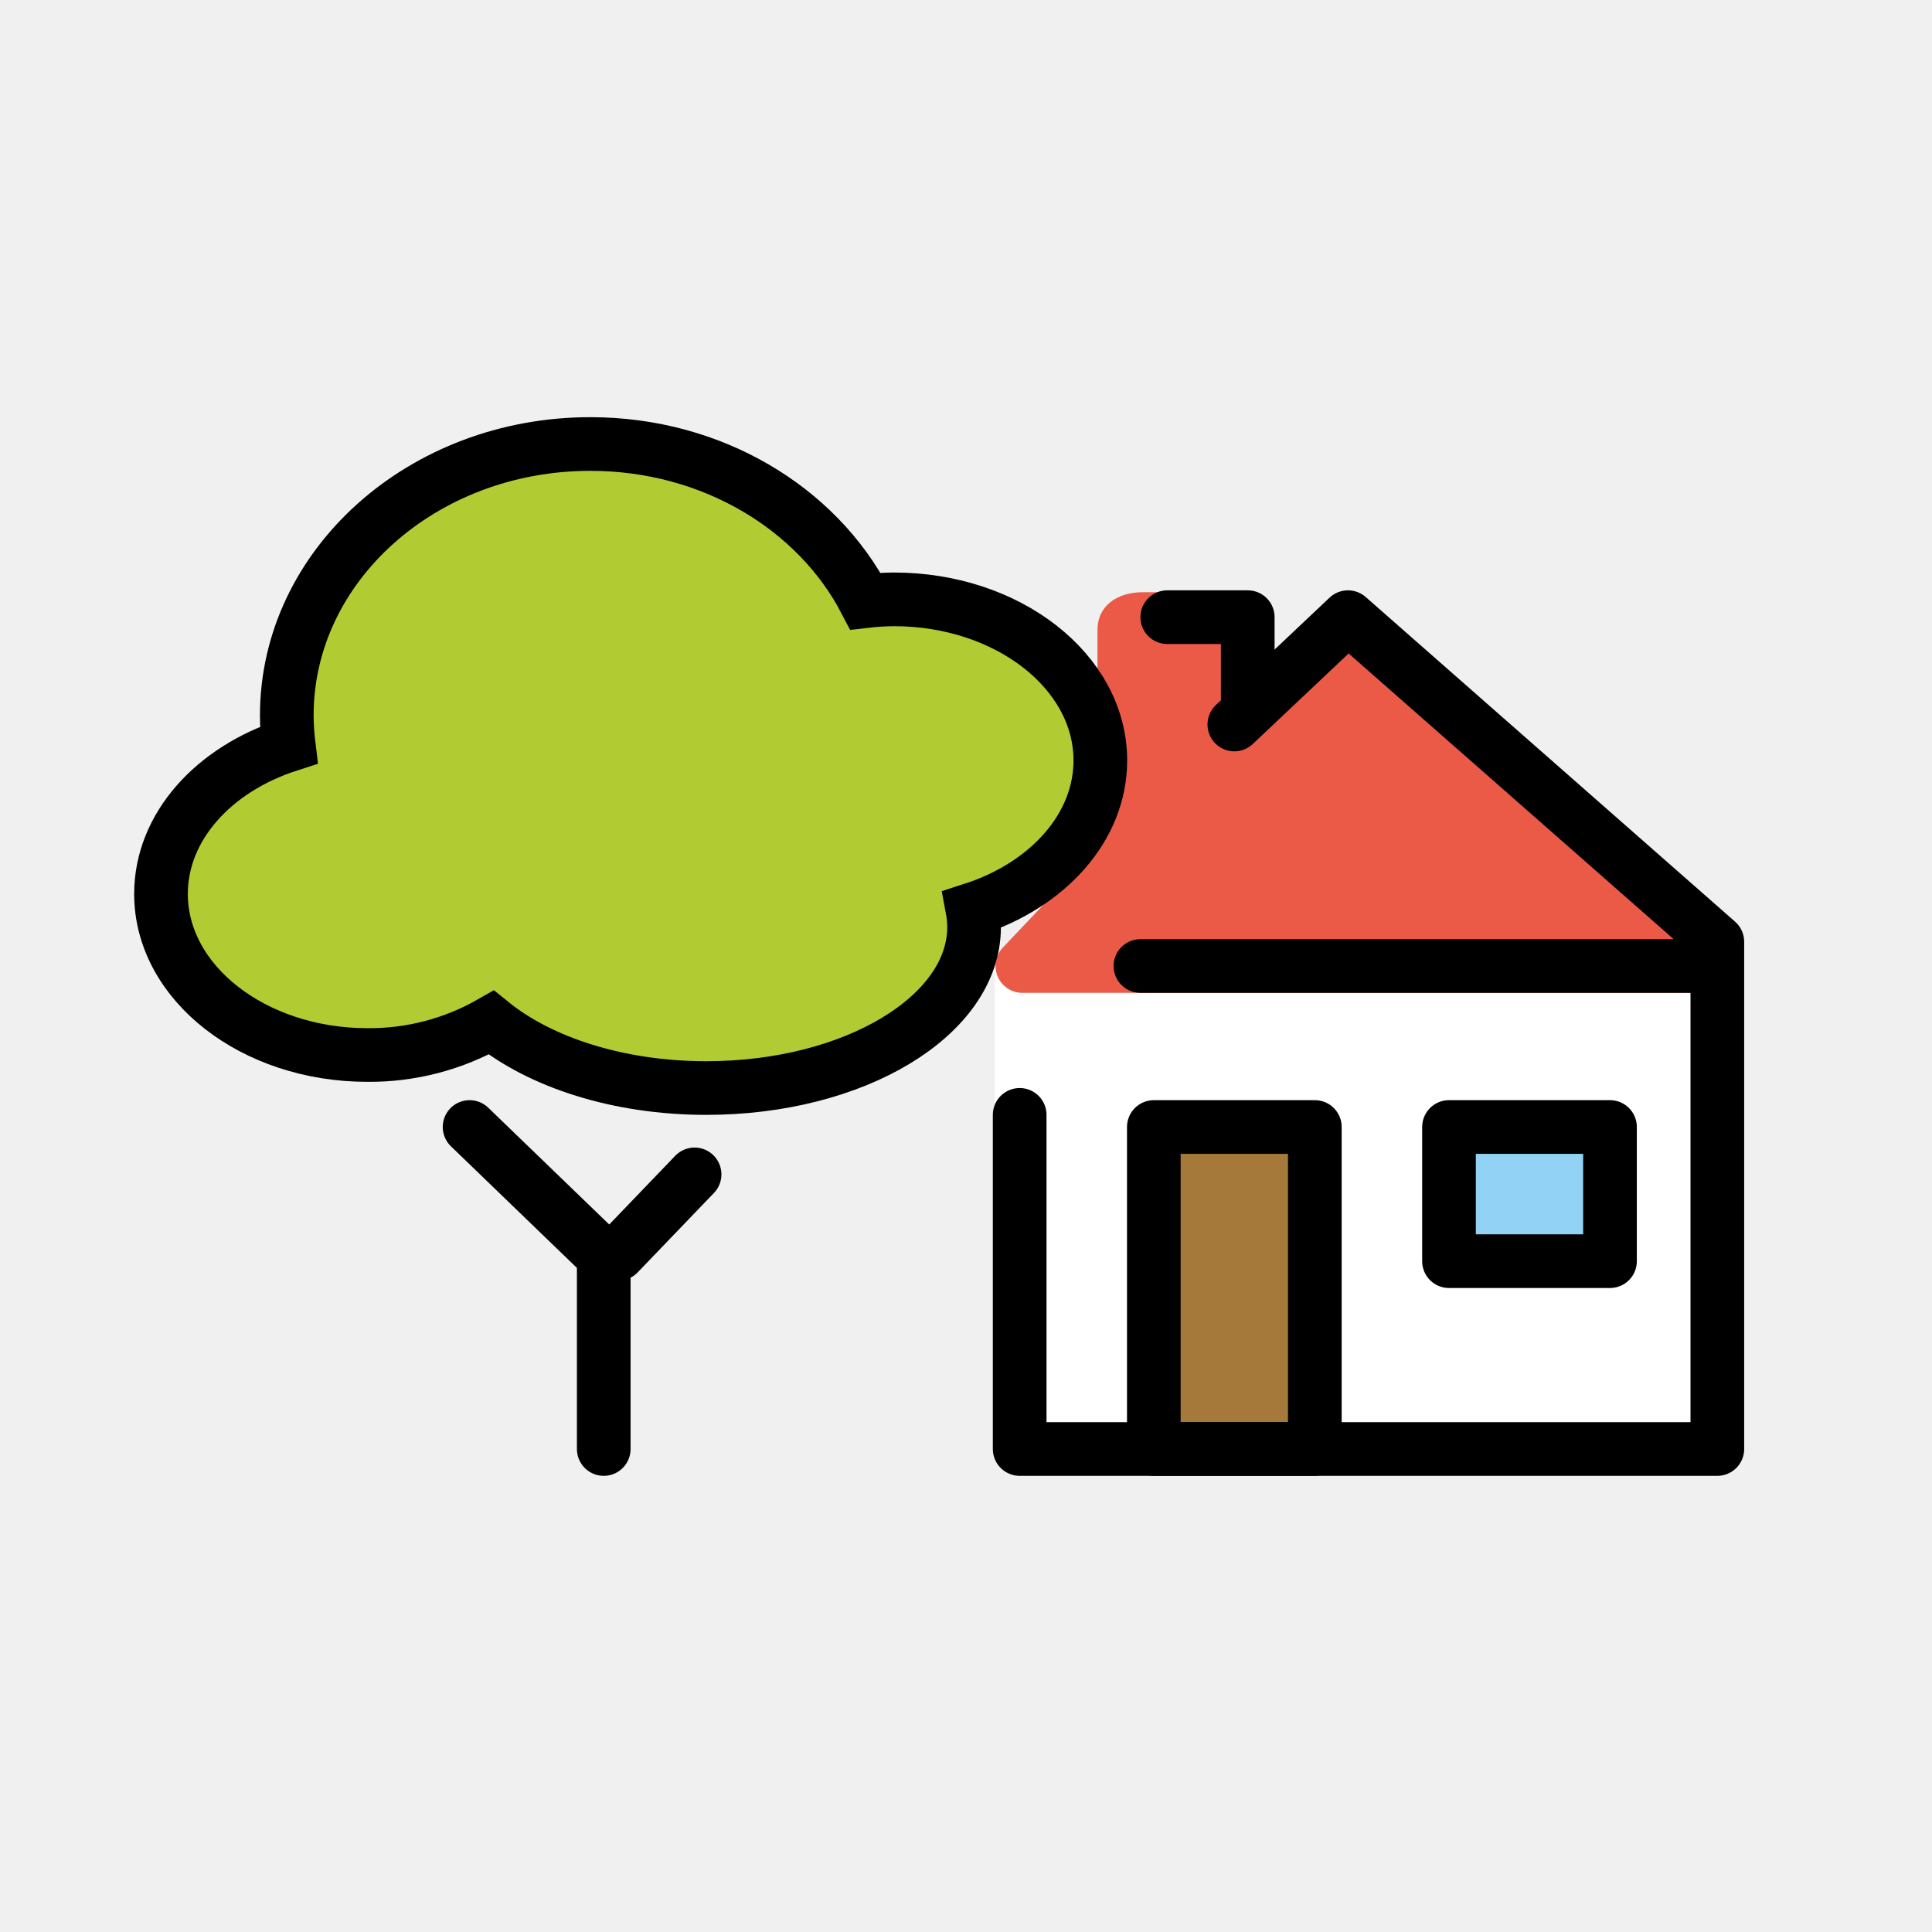
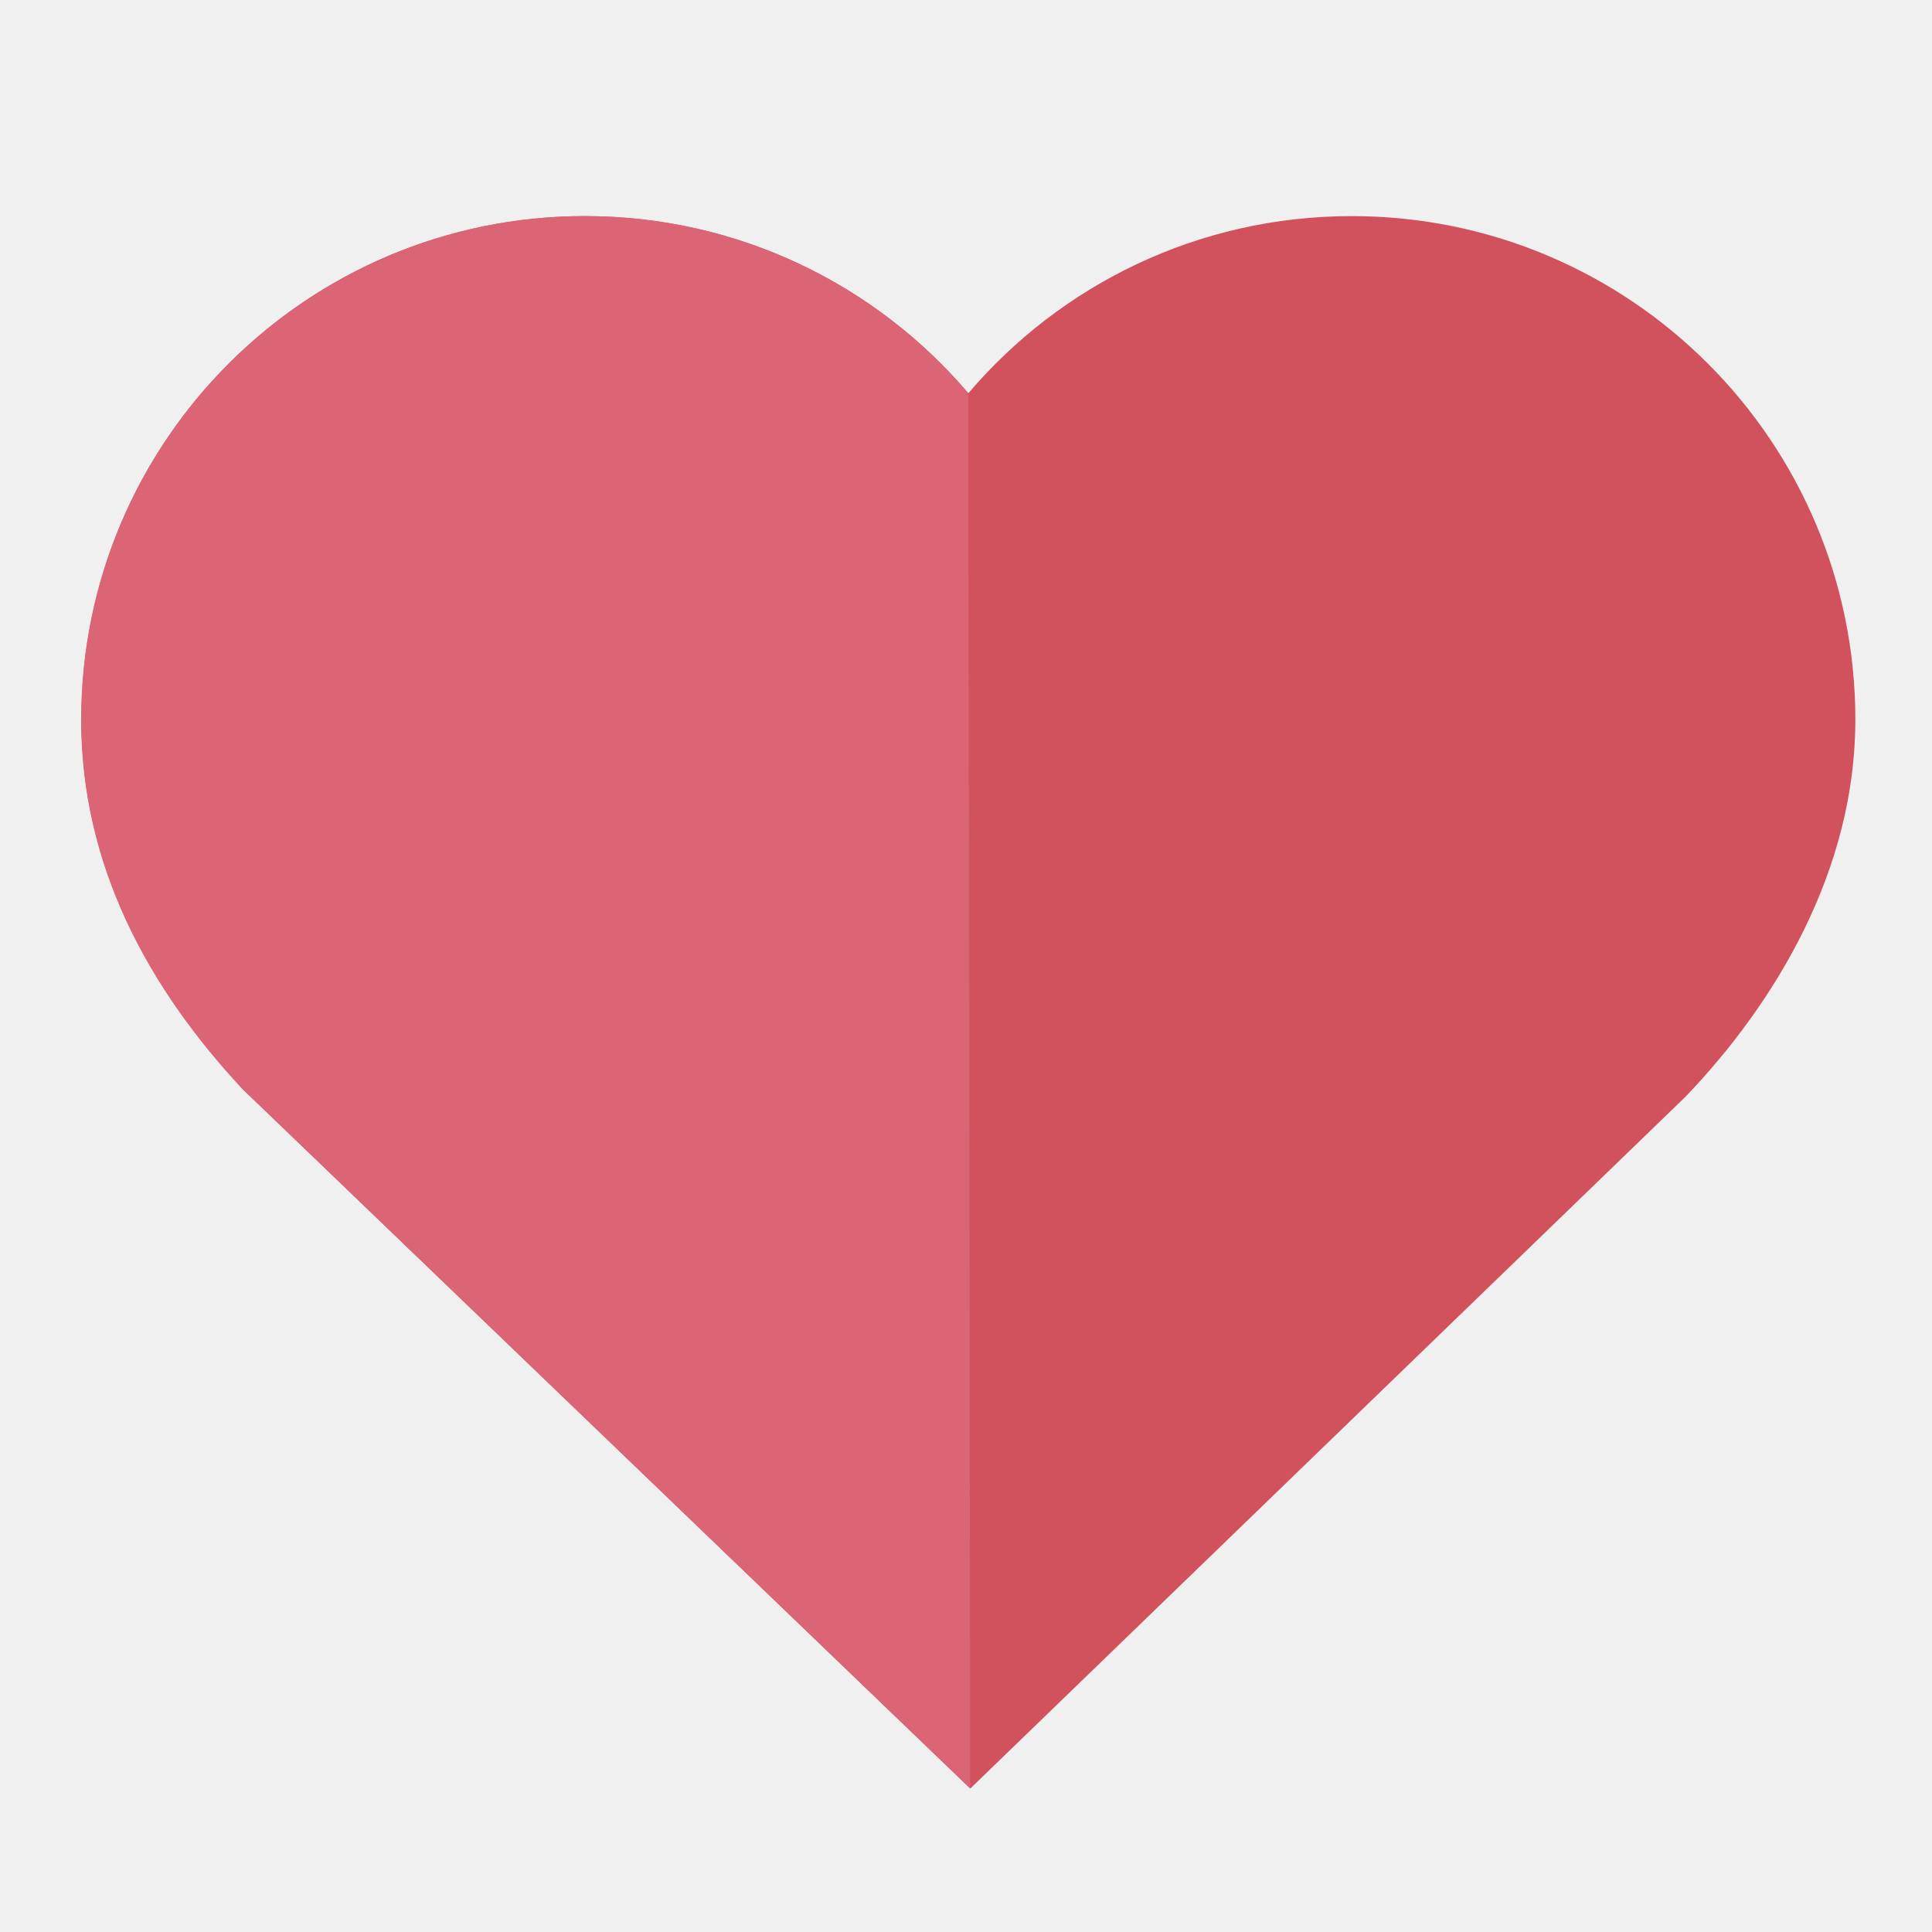
- <svg xmlns="http://www.w3.org/2000/svg" id="emoji" viewBox="0 0 72 72" version="1.1">
-   <g id="color">
-     <rect x="37.075" y="36.053" width="26.884" height="18.114" fill="#FFFFFF" />
-     <polygon fill="#EA5A47" stroke="#EA5A47" stroke-linecap="round" stroke-linejoin="round" stroke-miterlimit="10" stroke-width="2" points="50.235,23.2 38.1,36 63.5,36" />
-     <path fill="#EA5A47" d="M47.3,26l-6.4,6.059v-8.573c0-0.931,0.755-1.416,1.686-1.416h3.028 c0.931,0,1.686,0.485,1.686,1.416C47.3,23.486,47.3,26,47.3,26z" />
-     <rect x="43" y="42" width="6" height="12" fill="#A57939" />
-     <rect x="54" y="42" width="6" height="5" fill="#92D3F5" />
-     <path fill="#B1CC33" d="M41.006,28.339c0-3.312-3.445-6.003-7.694-6.003c-0.355,0.003-0.71,0.025-1.062,0.066 c-1.8-3.455-5.707-5.855-10.25-5.855c-6.248,0-11.312,4.529-11.312,10.114c0.001,0.369,0.025,0.738,0.07,1.104 C7.966,28.666,6,30.81,6,33.314c0,3.312,3.445,6.003,7.694,6.003c1.615,0.014,3.206-0.402,4.614-1.207 c1.818,1.477,4.726,2.438,8.015,2.438c5.511,0,9.978-2.688,9.978-6.003c-0.001-0.219-0.021-0.438-0.061-0.653 C39.036,32.99,41.006,30.845,41.006,28.339z" />
-   </g>
-   <g id="hair" />
-   <g id="skin" />
-   <g id="skin-shadow" />
-   <g id="line">
-     <polyline fill="none" stroke="#000000" stroke-linecap="round" stroke-linejoin="round" stroke-miterlimit="10" stroke-width="2" points="46,27 50.235,23 64,35.098 64,54 38,54 38,41.548" />
-     <rect x="43" y="42" width="6" height="12" fill="none" stroke="#000000" stroke-linecap="round" stroke-linejoin="round" stroke-miterlimit="10" stroke-width="2" />
-     <rect x="54" y="42" width="6" height="5" fill="none" stroke="#000000" stroke-linecap="round" stroke-linejoin="round" stroke-miterlimit="10" stroke-width="2" />
-     <polyline fill="none" stroke="#000000" stroke-linecap="round" stroke-linejoin="round" stroke-miterlimit="10" stroke-width="2" points="43.5,23 46.5,23 46.5,26" />
-     <path fill="none" stroke="#000000" stroke-miterlimit="10" stroke-width="2" d="M31.245,39.34" />
-     <polyline fill="none" stroke="#000000" stroke-linecap="round" stroke-linejoin="round" stroke-width="2" points="22.5,54 22.5,46.827 17.5,42" />
-     <line x1="23.041" x2="25.885" y1="46.727" y2="43.766" fill="none" stroke="#000000" stroke-linecap="round" stroke-linejoin="round" stroke-width="2" />
-     <path fill="none" stroke="#000000" stroke-linecap="round" stroke-miterlimit="10" stroke-width="2" d="M41.006,28.339 c0-3.312-3.445-6.003-7.694-6.003c-0.355,0.003-0.71,0.025-1.062,0.066c-1.8-3.455-5.707-5.855-10.25-5.855 c-6.248,0-11.312,4.529-11.312,10.114c0.001,0.369,0.025,0.738,0.07,1.104C7.966,28.666,6,30.81,6,33.314 c0,3.312,3.445,6.003,7.694,6.003c1.615,0.014,3.206-0.402,4.614-1.207c1.818,1.477,4.726,2.438,8.015,2.438 c5.511,0,9.978-2.688,9.978-6.003c-0.001-0.219-0.021-0.438-0.061-0.653 C39.036,32.99,41.006,30.845,41.006,28.339z" />
-     <line x1="63.5" x2="42.5" y1="36" y2="36" fill="none" stroke="#000000" stroke-linecap="round" stroke-linejoin="round" stroke-miterlimit="10" stroke-width="2" />
-   </g>
+ <svg xmlns="http://www.w3.org/2000/svg" width="800px" height="800px" viewBox="0 0 1024 1024" class="icon" version="1.1">
+   <path d="M 983.384 381.465 c 0 -147.456 -119.467 -266.923 -266.923 -266.923 c -81.465 0 -154.283 36.409 -203.207 93.866 c -48.925 -57.458 -121.856 -93.866 -203.207 -93.866 c -147.456 0 -266.923 119.467 -266.923 266.923 c 0 77.369 35.612 142.109 85.561 195.811 L 514.275 947.964 l 378.994 -366.592 c 48.014 -50.062 90.112 -120.377 90.112 -199.907 Z" fill="#d1525c" />
+   <path d="M 514.275 947.964 L 128.569 577.276 C 78.507 523.574 43.008 458.835 43.008 381.465 c 0 -147.456 119.467 -266.923 266.923 -266.923 c 81.465 0 154.283 36.409 203.207 93.866 l 1.138 739.555 Z" fill="#db6574" />
</svg>
